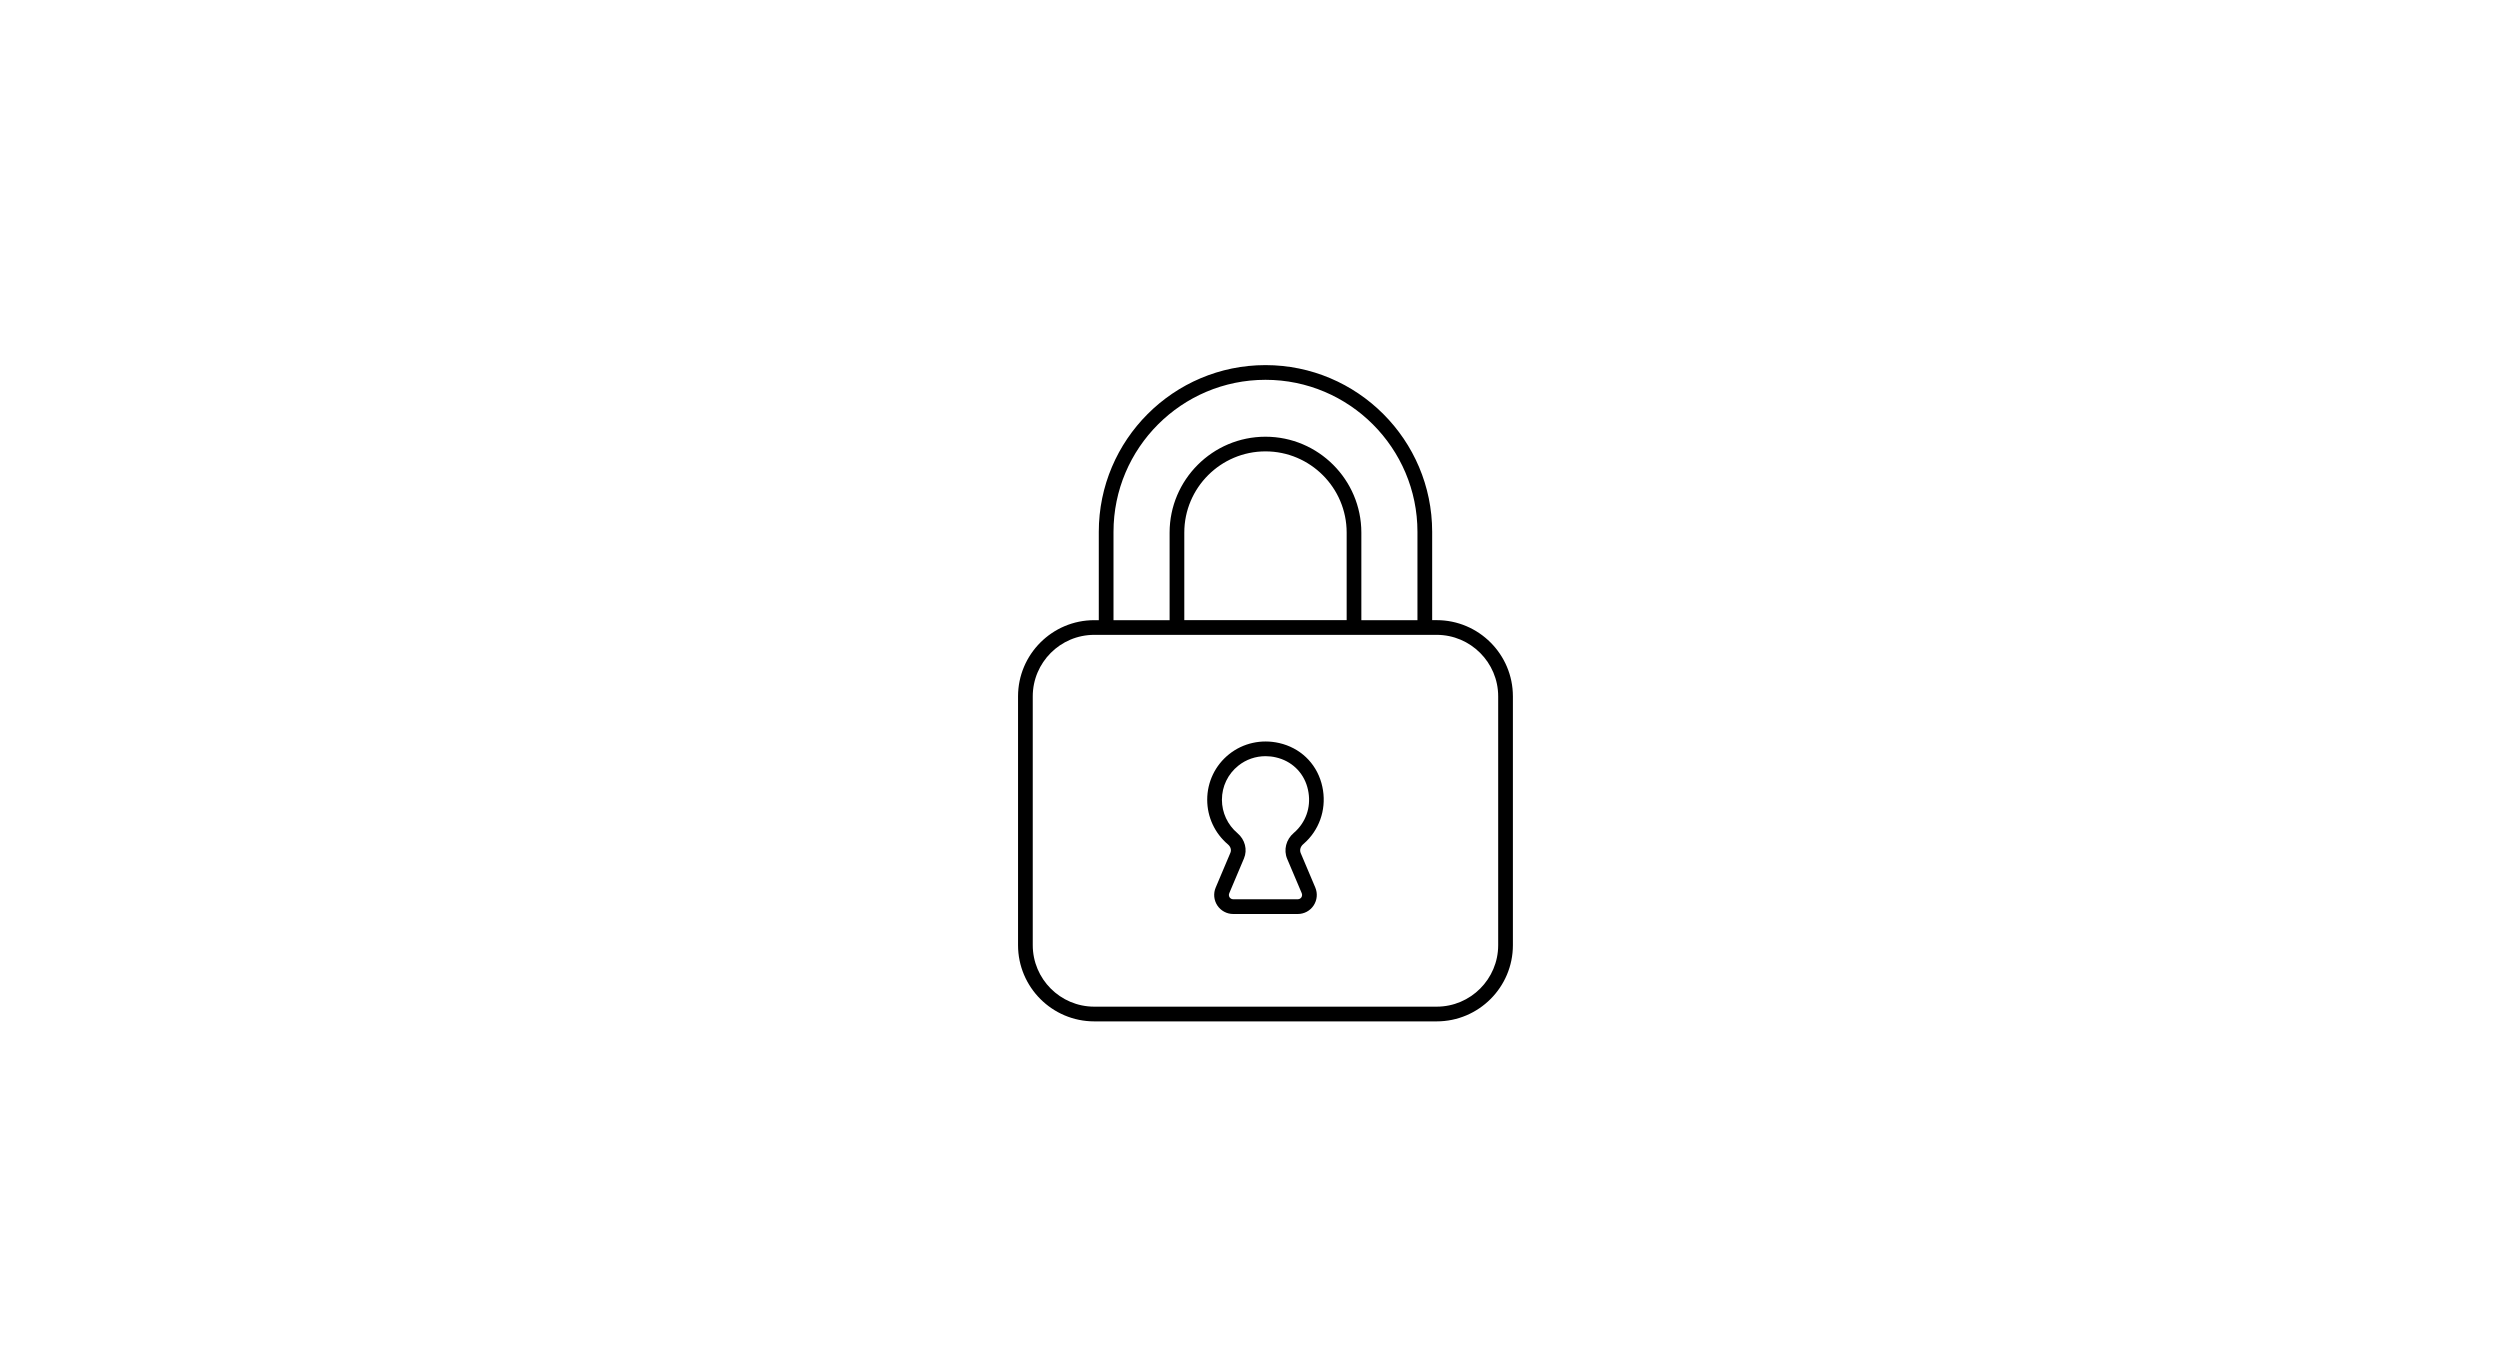
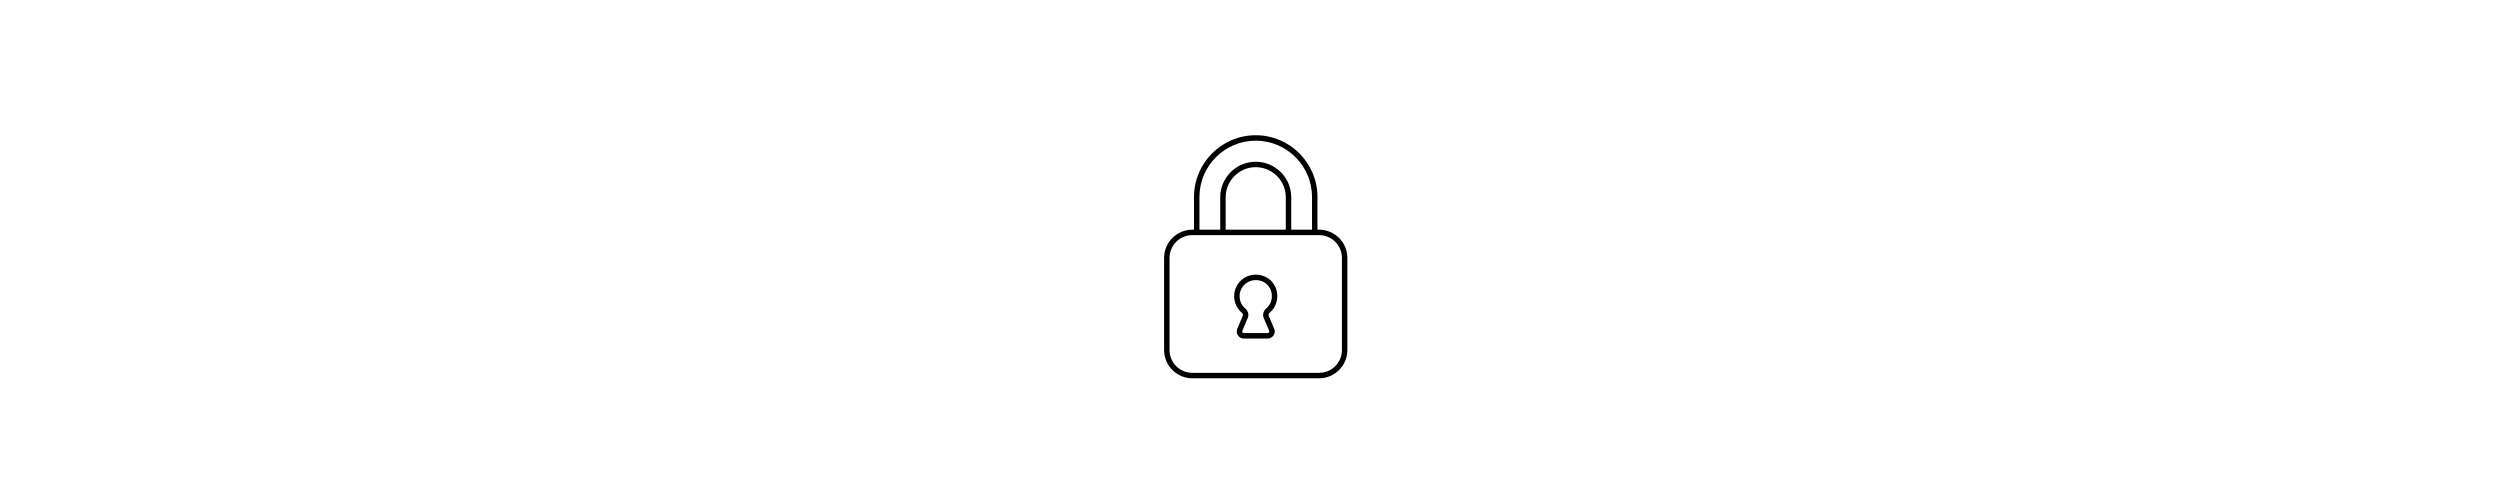
- <svg xmlns="http://www.w3.org/2000/svg" width="1000" zoomAndPan="magnify" viewBox="0 0 1440 810" height="540" preserveAspectRatio="xMidYMid meet" version="1.0">
+ <svg xmlns="http://www.w3.org/2000/svg" width="1000" zoomAndPan="magnify" viewBox="0 0 1440 810" height="200" preserveAspectRatio="xMidYMid meet" version="1.0">
  <defs>
    <clipPath id="4ad7659932">
      <path d="M 580.789 219.066 L 877.789 219.066 L 877.789 612.816 L 580.789 612.816 Z M 580.789 219.066 " clip-rule="nonzero" />
    </clipPath>
  </defs>
  <g clip-path="url(#4ad7659932)">
    <path fill="#000000" d="M 832.035 372.09 L 829.301 372.09 L 829.301 319.09 C 829.301 263.945 784.438 219.066 729.289 219.066 C 674.137 219.066 629.273 263.945 629.273 319.102 L 629.273 372.102 L 626.543 372.102 C 601.34 372.102 580.824 392.609 580.824 417.832 L 580.824 567.098 C 580.824 592.32 601.34 612.828 626.543 612.828 L 832.023 612.828 C 857.227 612.828 877.738 592.32 877.738 567.098 L 877.738 417.82 C 877.75 392.598 857.234 372.09 832.035 372.09 Z M 638.102 319.102 C 638.102 268.805 679.004 227.887 729.289 227.887 C 779.57 227.887 820.473 268.805 820.473 319.102 L 820.473 372.102 L 786.812 372.102 L 786.812 319.574 C 786.812 287.848 761 262.031 729.289 262.031 C 697.574 262.031 671.762 287.848 671.762 319.574 L 671.762 372.102 L 638.102 372.102 Z M 777.996 372.09 L 680.578 372.09 L 680.578 319.562 C 680.578 292.699 702.43 270.828 729.289 270.828 C 756.145 270.828 777.996 292.688 777.996 319.562 Z M 868.91 567.086 C 868.91 587.426 852.367 603.996 832.023 603.996 L 626.543 603.996 C 606.207 603.996 589.652 587.426 589.652 567.086 L 589.652 417.82 C 589.652 397.48 606.195 380.91 626.543 380.91 L 832.023 380.91 C 852.355 380.91 868.91 397.48 868.91 417.82 Z M 868.91 567.086 " fill-opacity="1" fill-rule="nonzero" />
  </g>
  <path fill="#000000" d="M 755.457 503.062 C 755.457 503.051 755.457 503.051 755.457 503.051 C 763.418 494.074 766.188 481.641 762.848 469.785 C 759.418 457.59 749.926 448.633 737.477 445.812 C 726.812 443.391 715.883 445.82 707.504 452.48 C 699.125 459.164 694.324 469.145 694.324 479.852 C 694.324 490.191 698.855 499.957 706.762 506.641 C 708.379 508 708.953 509.969 708.246 511.645 L 699.418 532.527 C 697.922 536.059 698.293 540.086 700.406 543.293 C 702.531 546.488 706.086 548.398 709.934 548.398 L 748.652 548.398 C 752.5 548.398 756.055 546.5 758.168 543.293 C 760.293 540.074 760.664 536.059 759.168 532.504 L 750.441 511.883 C 749.656 510.059 750.262 507.922 751.961 506.492 C 753.195 505.426 754.367 504.277 755.457 503.062 Z M 742.312 515.336 L 751.051 535.934 C 751.531 537.117 751.051 538.051 750.824 538.41 C 750.586 538.746 749.914 539.566 748.652 539.566 L 709.934 539.566 C 708.672 539.566 708 538.746 707.762 538.41 C 707.539 538.051 707.055 537.117 707.547 535.957 L 716.367 515.098 C 718.594 509.855 717.02 503.75 712.465 499.891 C 706.547 494.883 703.152 487.582 703.152 479.852 C 703.152 471.844 706.738 464.383 713.016 459.391 C 717.68 455.656 723.418 453.707 729.355 453.707 C 731.402 453.707 733.461 453.934 735.52 454.418 C 744.773 456.52 751.824 463.16 754.367 472.18 C 756.918 481.258 754.918 490.383 748.867 497.211 C 748.059 498.113 747.191 498.969 746.258 499.766 C 741.625 503.691 740.039 509.957 742.312 515.336 Z M 742.312 515.336 " fill-opacity="1" fill-rule="nonzero" />
</svg>
